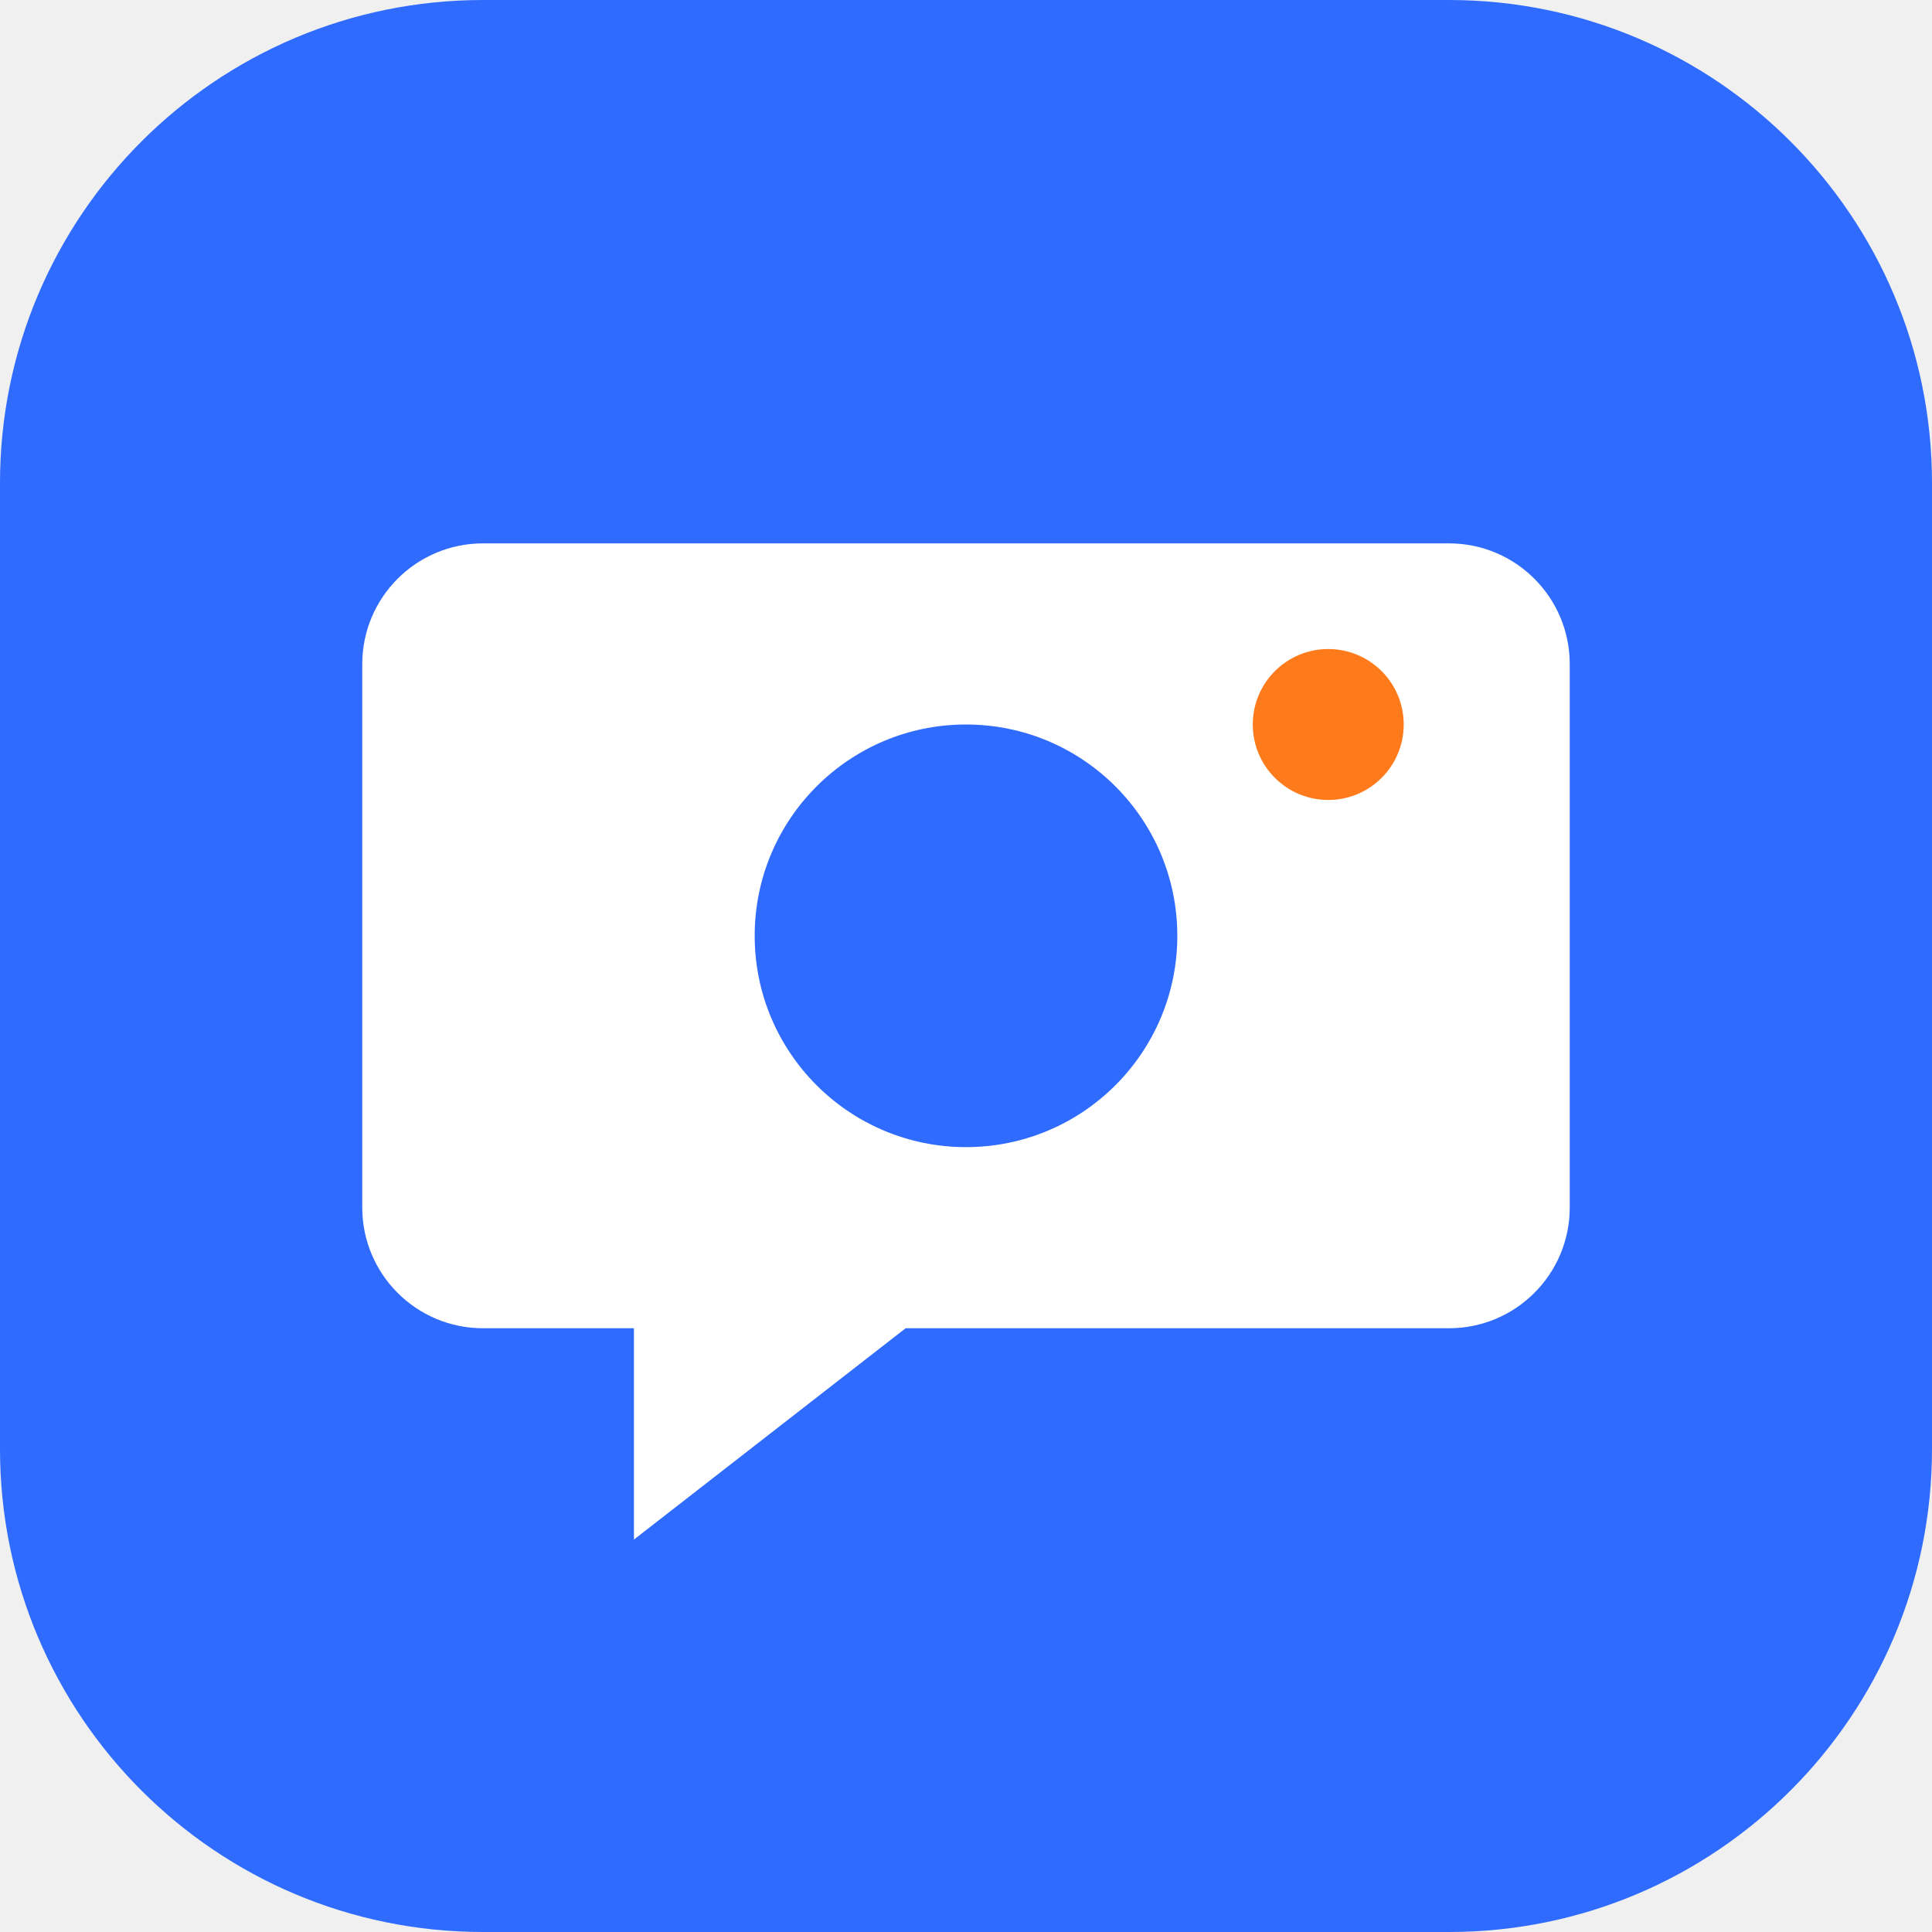
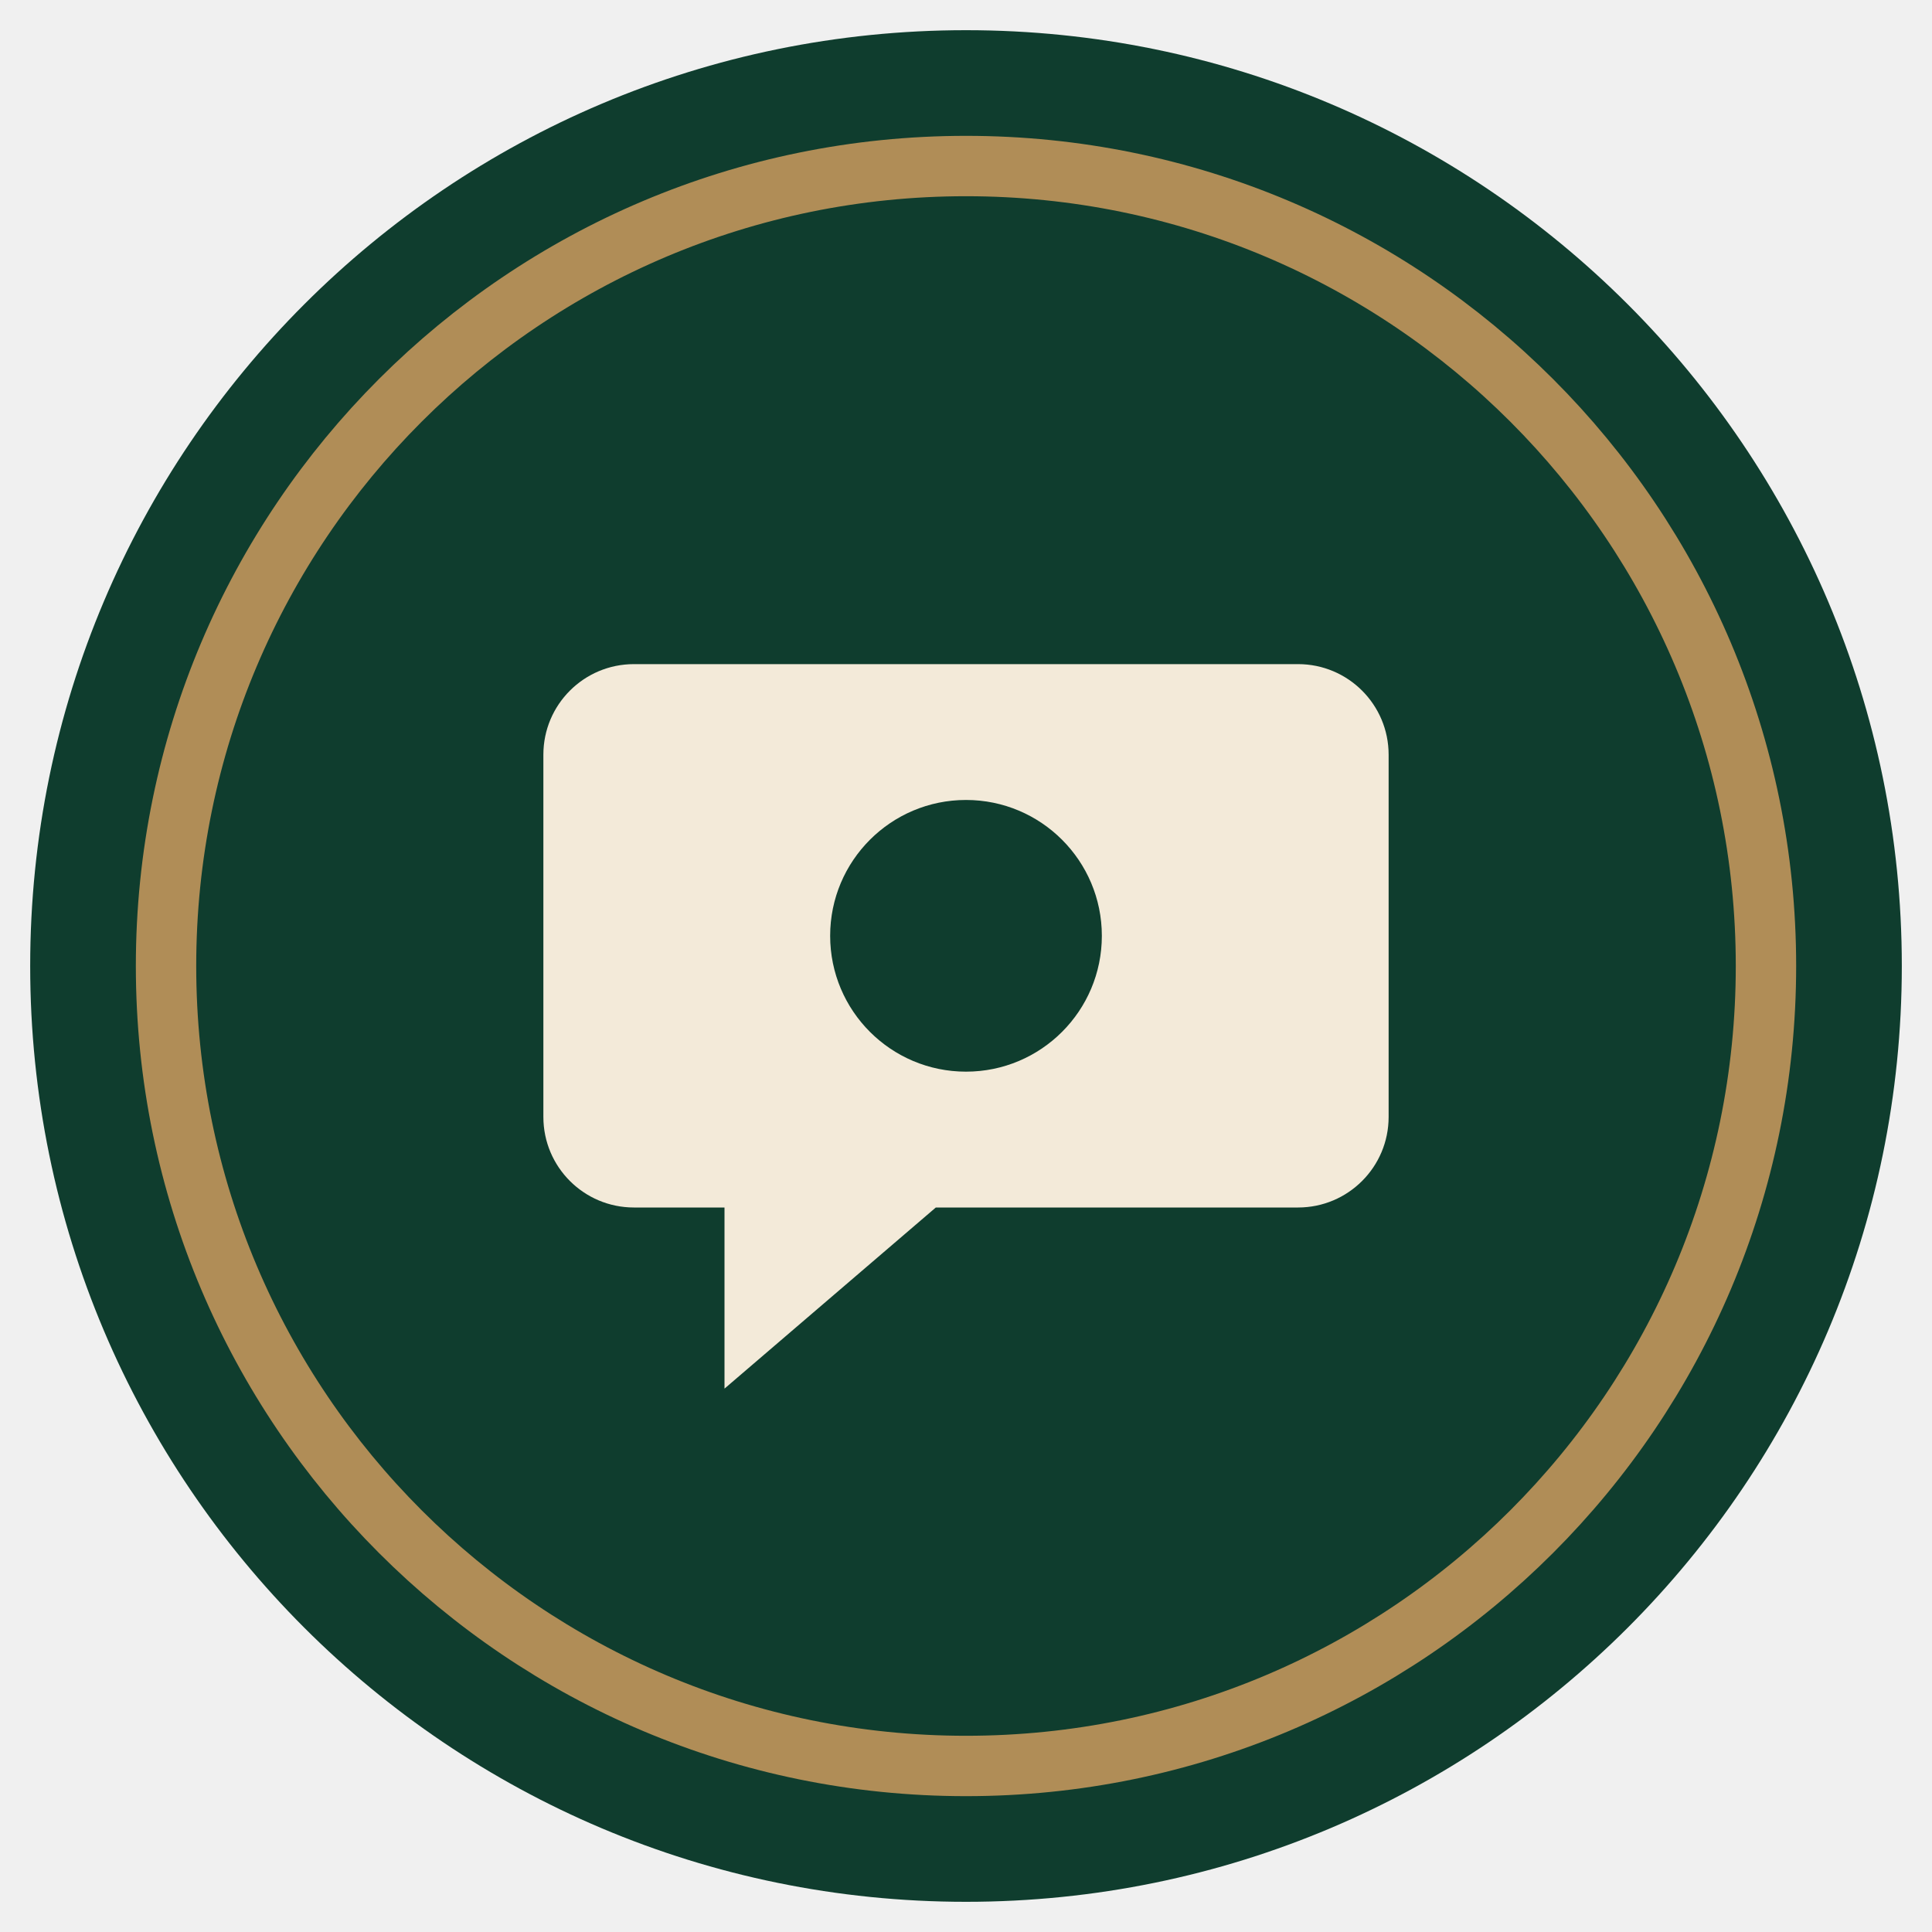
<svg xmlns="http://www.w3.org/2000/svg" viewBox="0 0 64 64">
-   <rect width="64" height="64" rx="16" fill="#2f6bff" />
-   <path d="M16 18h32a4 4 0 0 1 4 4v18a4 4 0 0 1-4 4H30l-9 7v-7h-5a4 4 0 0 1-4-4V22a4 4 0 0 1 4-4z" fill="#fff" />
-   <circle cx="32" cy="31" r="7" fill="#2f6bff" />
-   <circle cx="44" cy="24" r="2.5" fill="#ff7a1a" />
+   <circle cx="32" cy="32" r="31" fill="#0f3d2e" />
+   <circle cx="32" cy="32" r="26.5" fill="none" stroke="#b08d57" stroke-width="2" />
+   <path d="M21 22h22a3 3 0 0 1 3 3v12a3 3 0 0 1-3 3H31l-7 6v-6h-3a3 3 0 0 1-3-3V25a3 3 0 0 1 3-3z" fill="#f3ead9" />
+   <circle cx="32" cy="31" r="4.5" fill="#0f3d2e" />
</svg>
